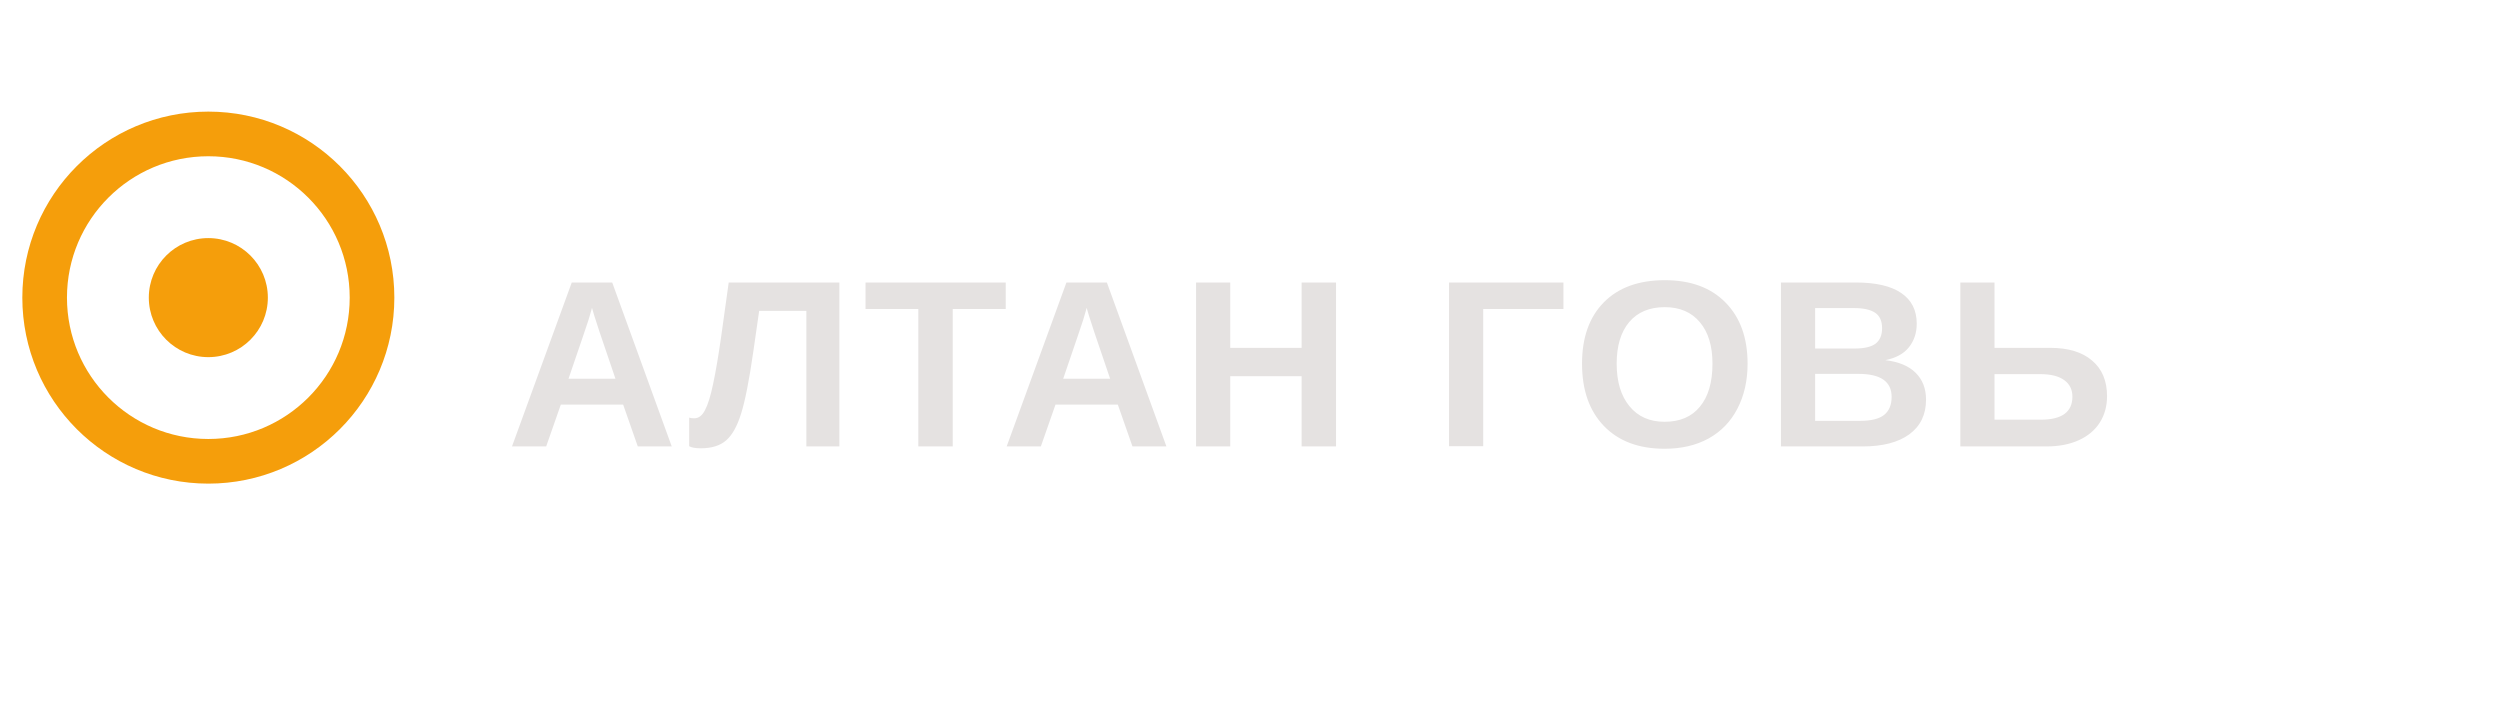
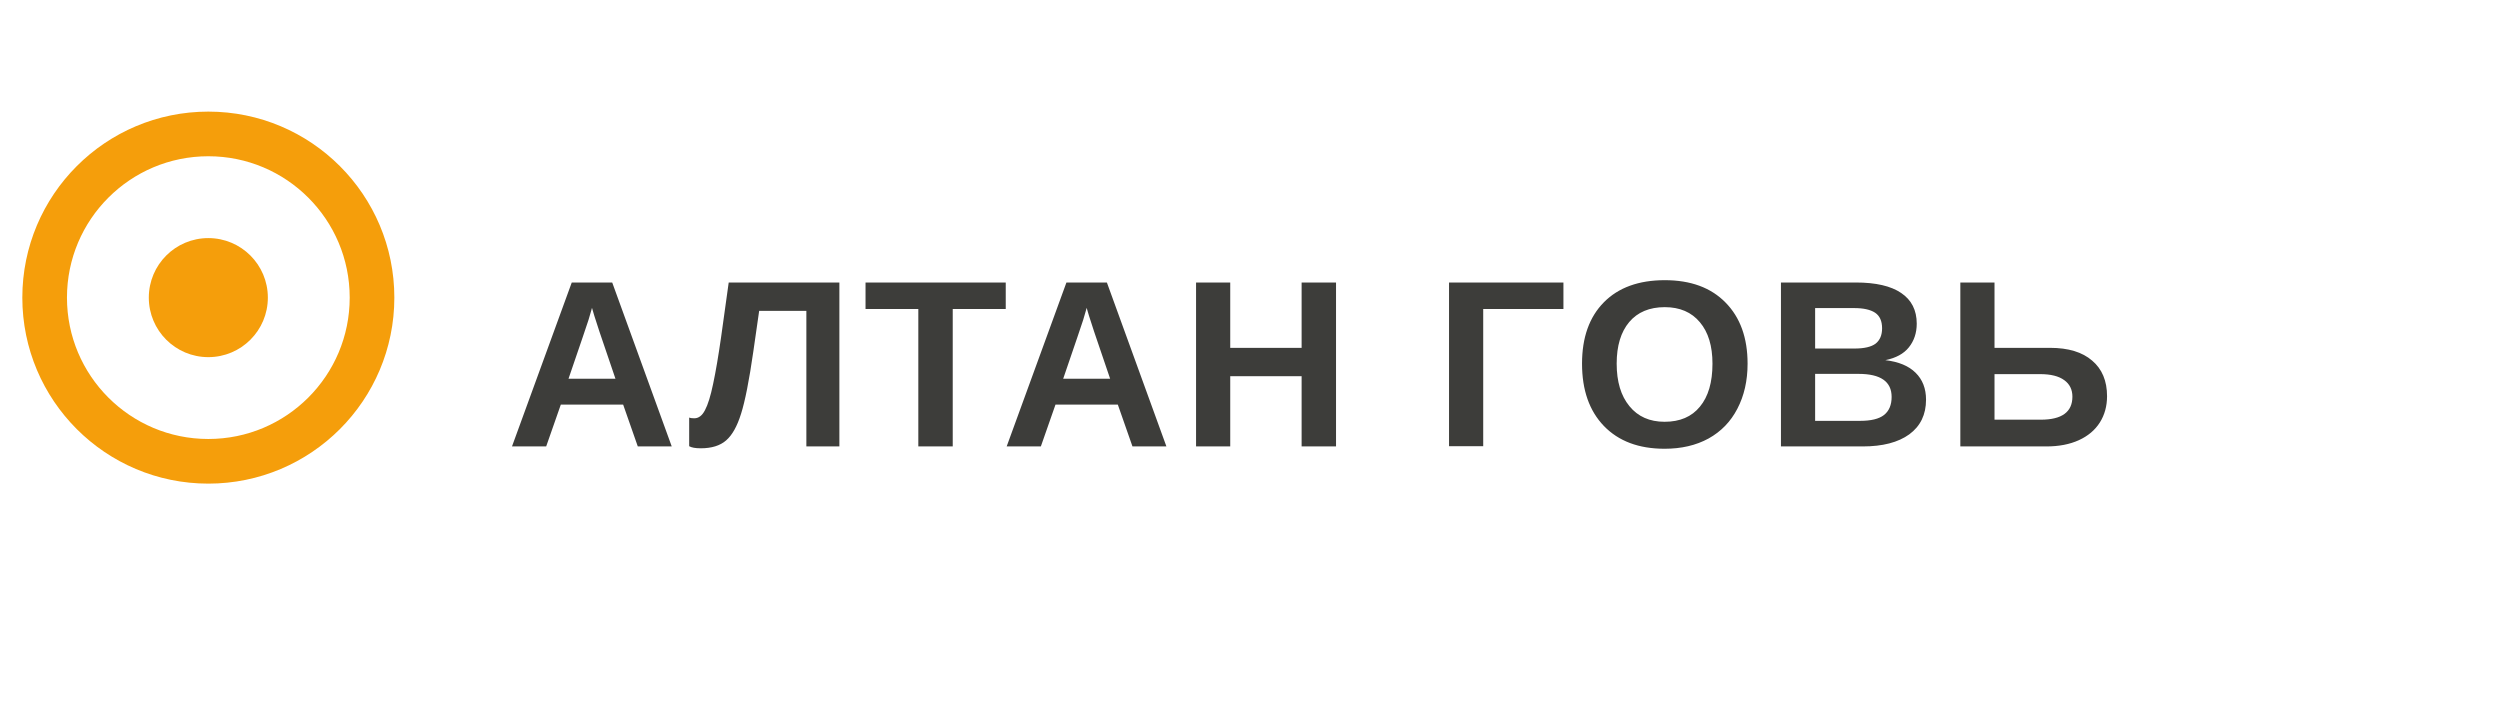
<svg xmlns="http://www.w3.org/2000/svg" viewBox="0 0 168 48">
  <circle cx="14" cy="20" r="11" fill="none" stroke="#f59e0b" stroke-width="3" />
  <circle cx="14" cy="20" r="4" fill="#f59e0b" />
-   <text x="34" y="30" font-family="Arial, sans-serif" font-weight="700" font-size="16" letter-spacing="0.5" fill="#e5e2e1">АЛТАН ГОВЬ</text>
+   <text x="34" y="30" font-family="Arial, sans-serif" font-weight="700" font-size="16" letter-spacing="0.5" fill="#3d3d3a">АЛТАН ГОВЬ</text>
</svg>
